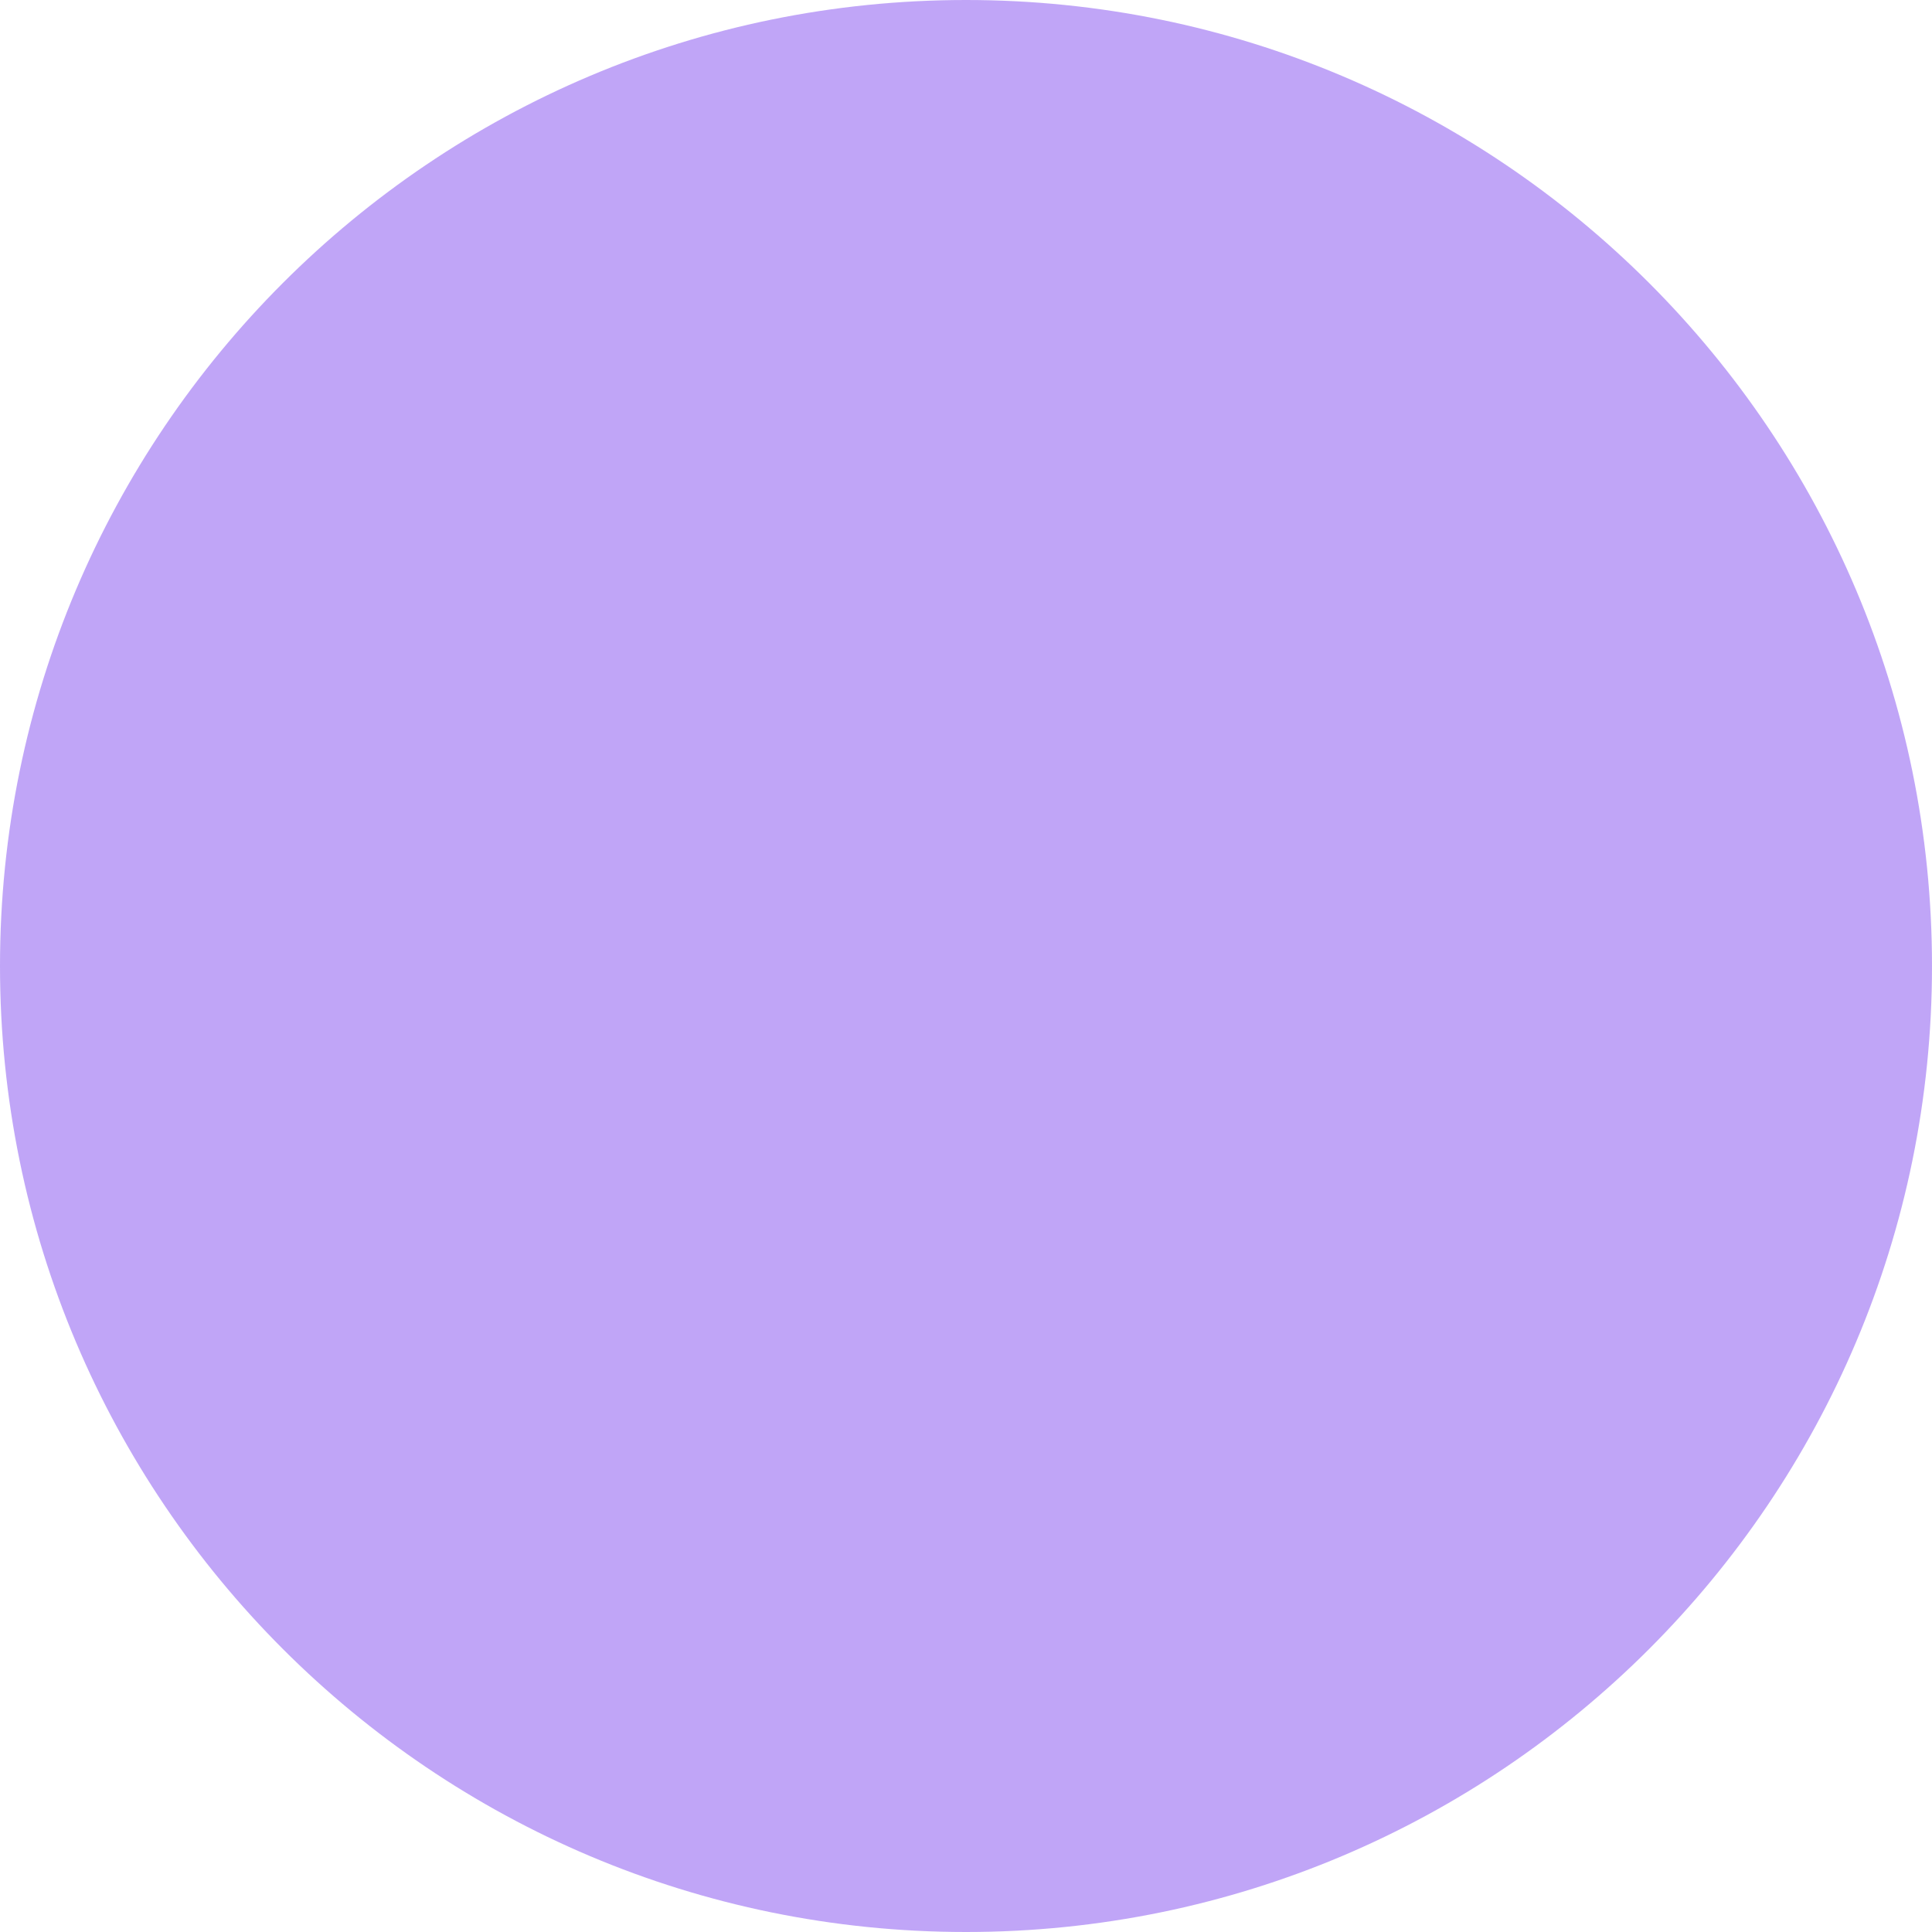
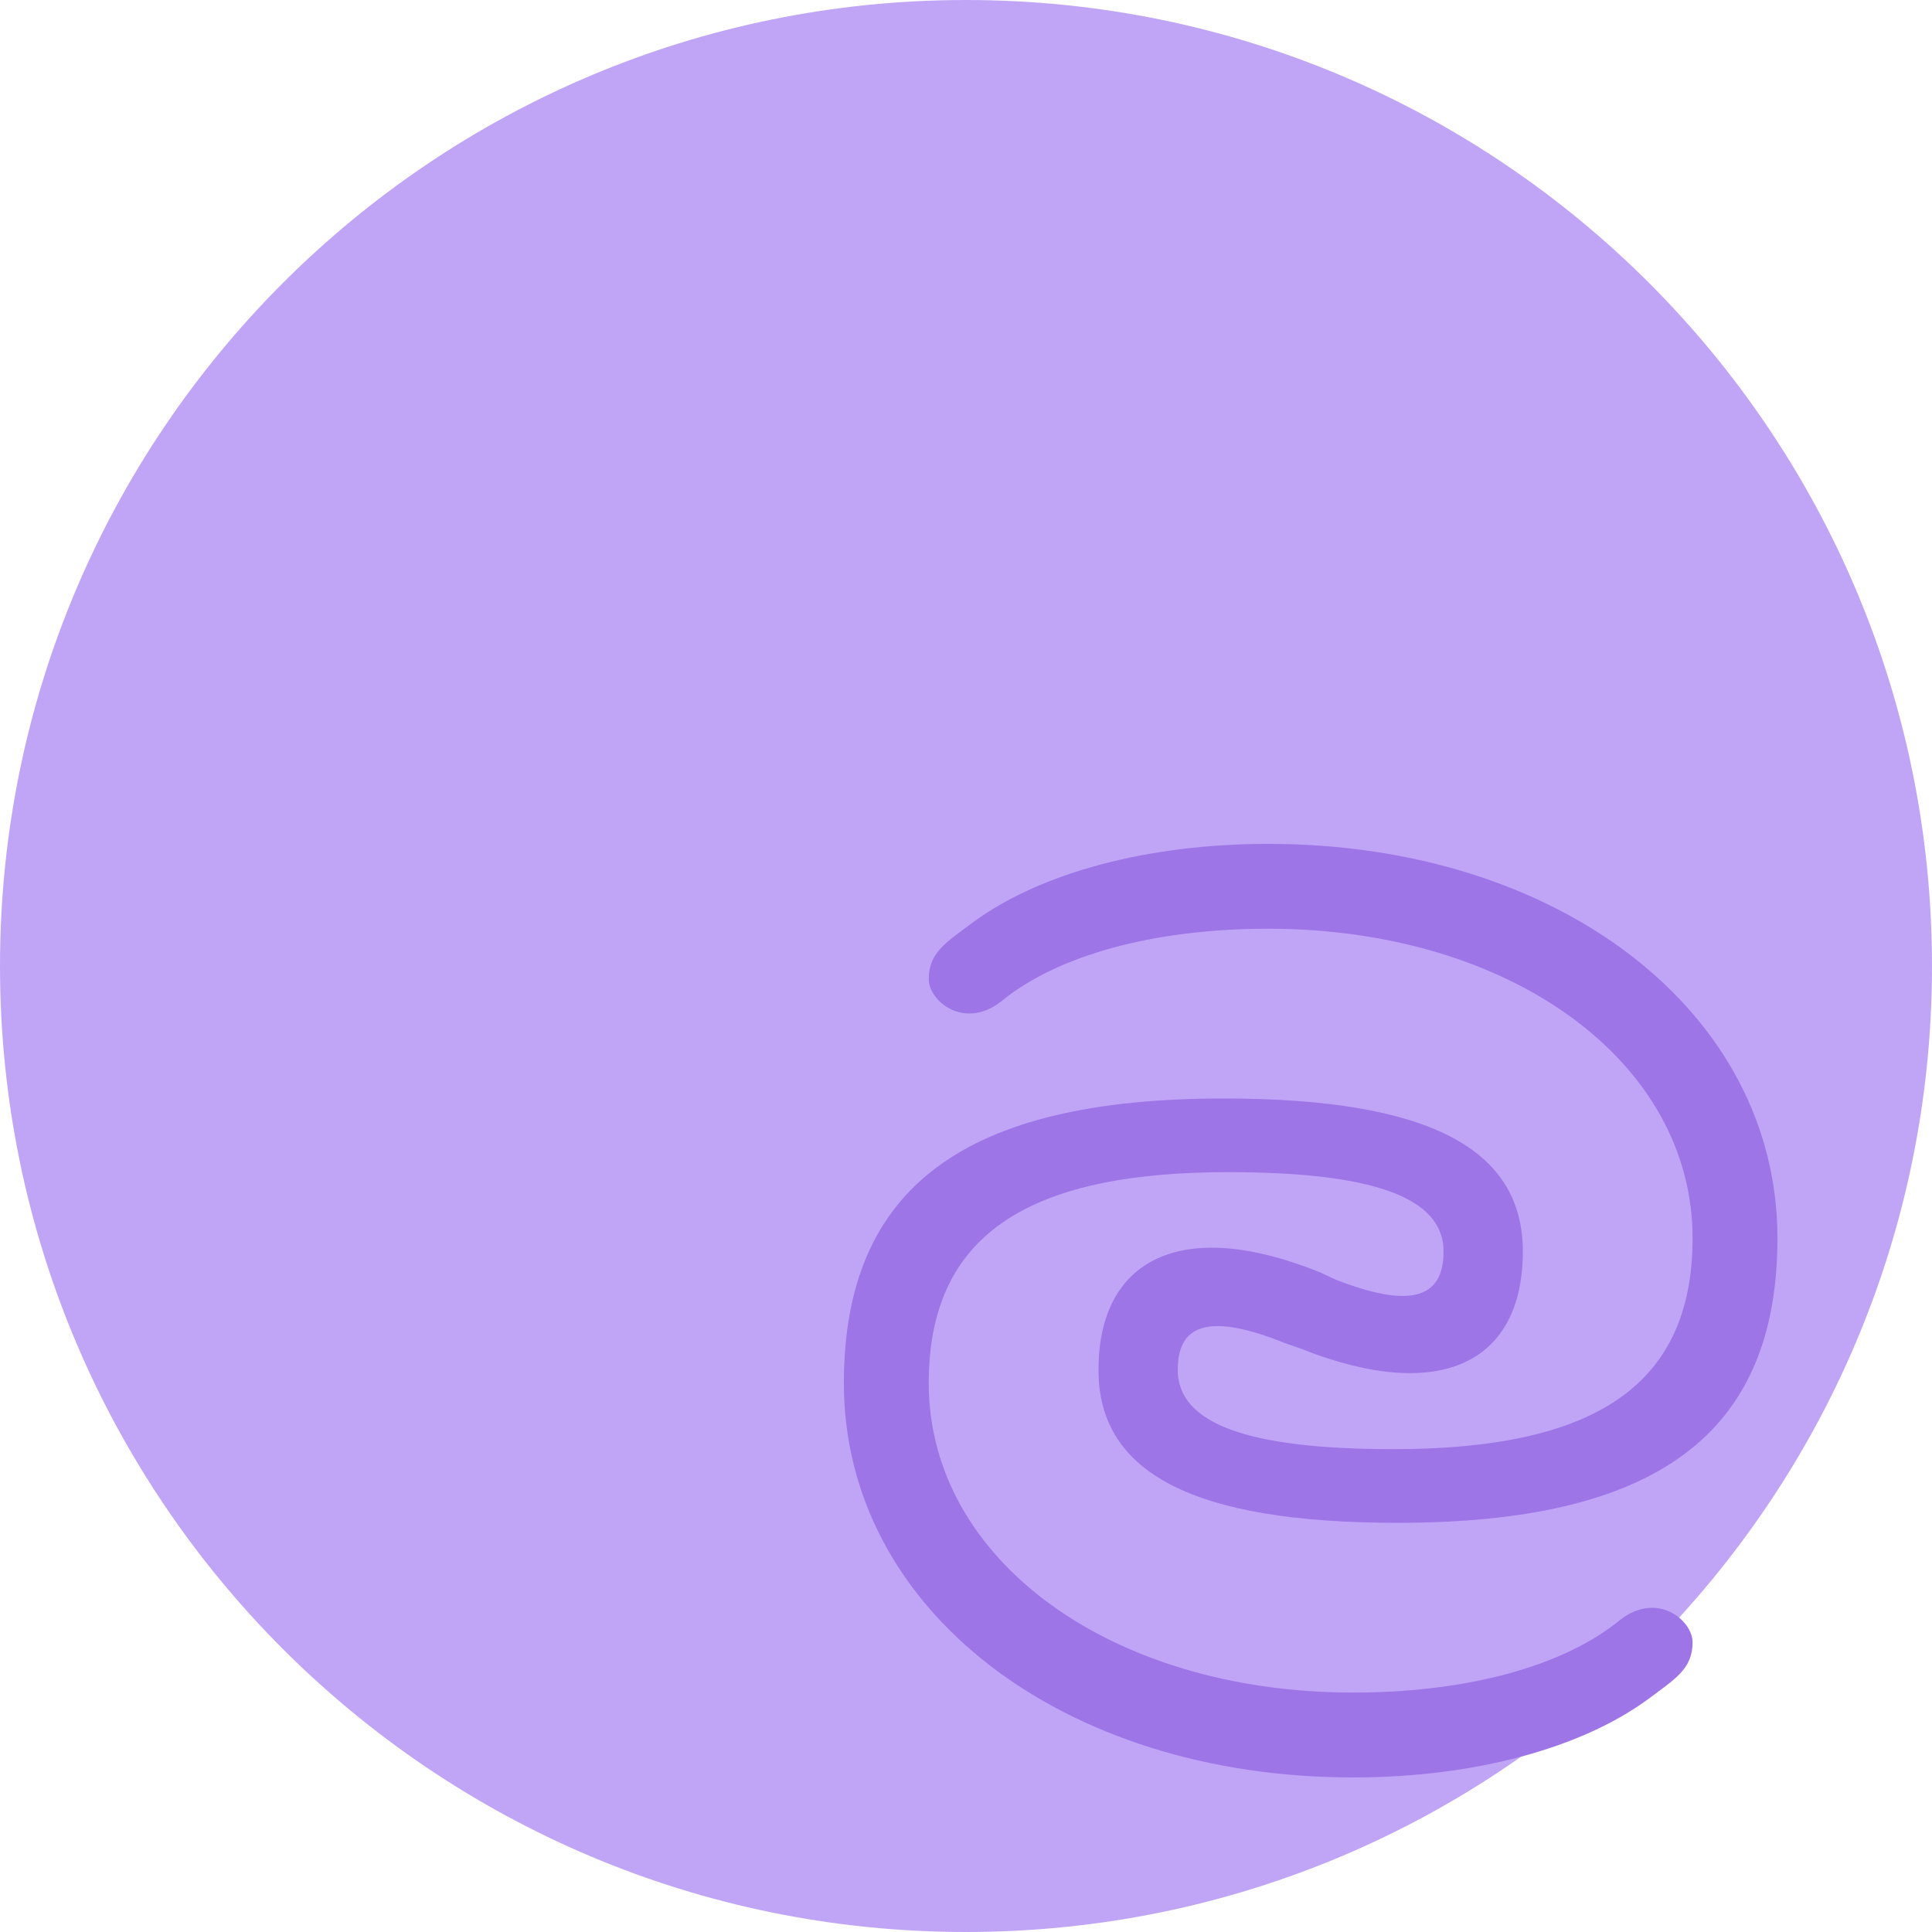
- <svg xmlns="http://www.w3.org/2000/svg" width="14" height="14" viewBox="0 0 14 14" fill="none">
-   <path fill-rule="evenodd" clip-rule="evenodd" d="M7 14C10.866 14 14 10.866 14 7C14 3.134 10.866 0 7 0C3.134 0 0 3.134 0 7C0 10.866 3.134 14 7 14Z" fill="#834DF0" fill-opacity="0.5" />
+ <svg xmlns="http://www.w3.org/2000/svg" width="14" height="14" viewBox="0 0 14 14">
+   <circle cx="7" cy="7" r="7" fill="#834DF0" fill-opacity="0.5" />
+   <g transform="translate(5.5, 5.5) scale(0.615)">
+     <path fill="#9d75e6" d="M7 12c1.421 0 2.684-.342 3.474-.921.316-.237.526-.355.526-.671 0-.263-.421-.605-.855-.263-.658.54-1.79.855-3.145.855-2.855 0-5-1.566-5-3.645 0-1.723 1.132-2.487 3.526-2.487 1.724 0 2.54.303 2.54.935 0 .565-.408.67-1.277.329l-.17-.08C4.973 5.383 4 5.896 4 7.198 4 8.421 5.132 9 7.526 9 10.566 9 12 7.96 12 5.645 12 2.987 9.434 1 6 1c-1.421 0-2.684.342-3.474.921-.315.237-.526.355-.526.671 0 .263.421.605.855.263C3.513 2.315 4.645 2 6 2c2.855 0 5 1.566 5 3.645 0 1.723-1.132 2.487-3.526 2.487-1.724 0-2.54-.303-2.54-.935 0-.565.408-.658 1.263-.315l.185.065C8.039 7.605 9 7.105 9 5.803 9 4.579 7.868 4 5.474 4 2.434 4 1 5.04 1 7.355 1 10.013 3.566 12 7 12Z" />
+   </g>
</svg>
